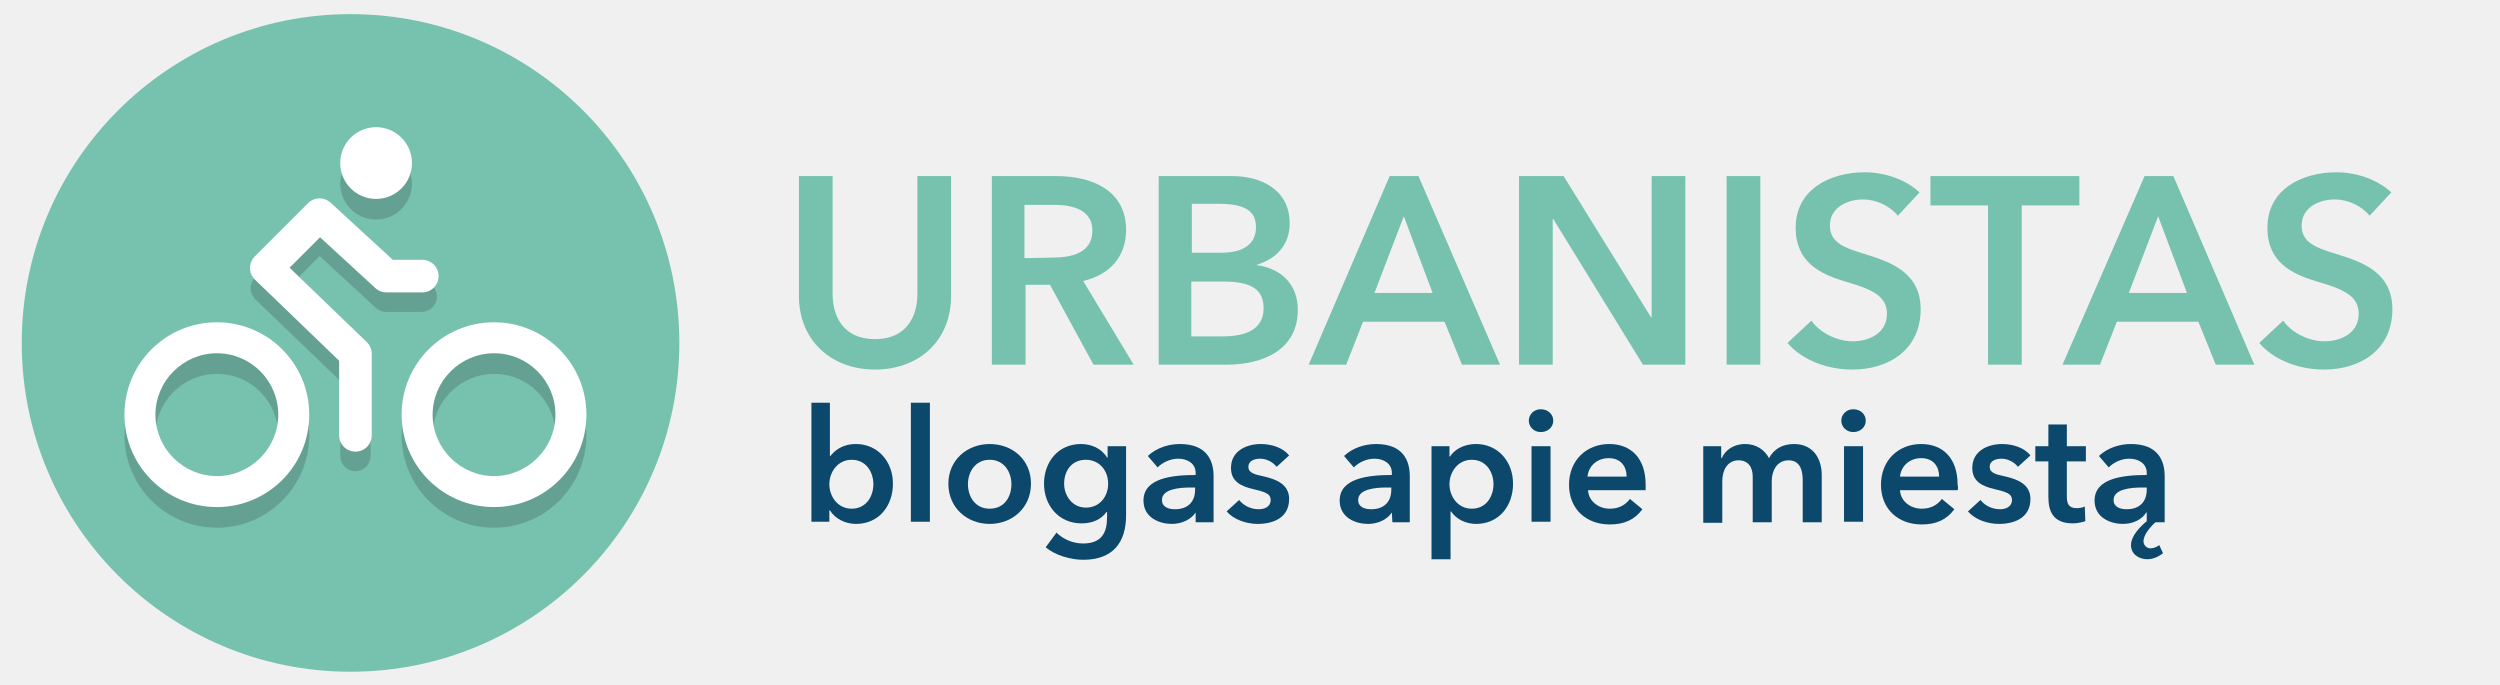
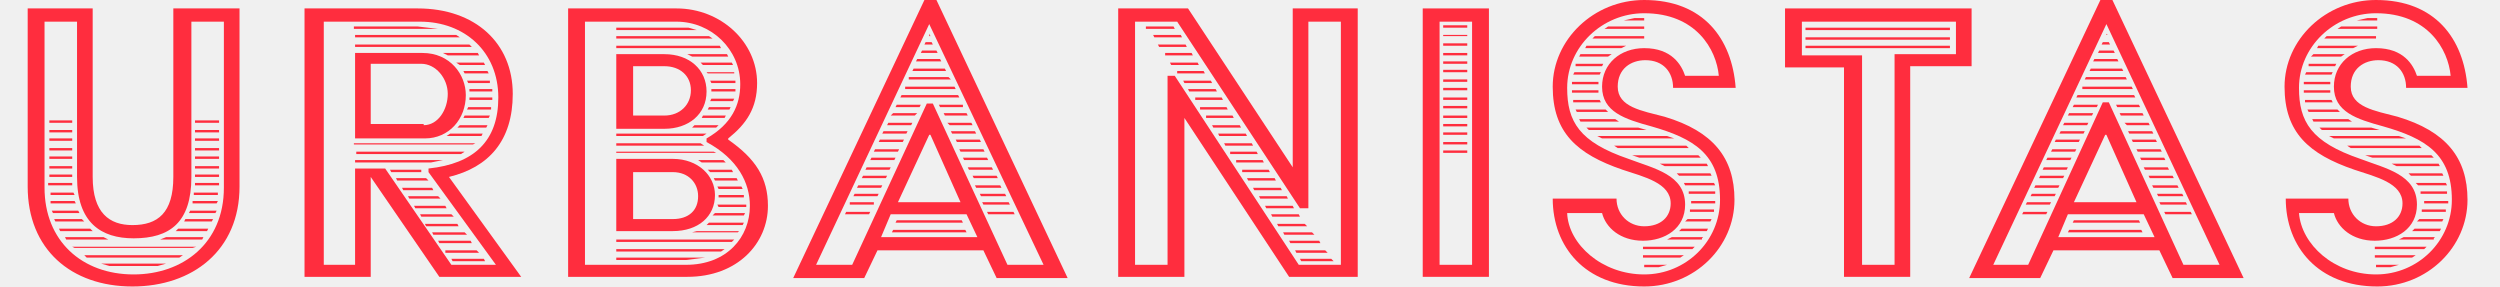
- <svg xmlns="http://www.w3.org/2000/svg" version="1.1" id="Layer_1" x="0px" y="0px" width="460px" height="126px" viewBox="0 0 460 126" style="enable-background:new 0 0 460 126;" xml:space="preserve">
+ <svg xmlns="http://www.w3.org/2000/svg" version="1.1" id="Layer_1" x="0px" y="0px" width="207.7px" height="23.8px" viewBox="0 0 207.7 23.8" style="enable-background:new 0 0 207.7 23.8;" xml:space="preserve">
  <style type="text/css">
- 	.st0{fill:#76C2AF;}
- 	.st1{opacity:0.2;}
- 	.st2{fill:#231F20;}
- 	.st3{fill:#FFFFFF;}
- 	.st4{fill:none;stroke:#FFFFFF;stroke-width:6;stroke-linecap:round;stroke-linejoin:round;stroke-miterlimit:10;}
- 	.st5{fill:#0B486B;}
+ 	.st0{display:none;}
+ 	.st1{display:inline;fill:#708090;}
+ 	.st2{display:inline;fill:#76C2AF;}
+ 	.st3{display:inline;opacity:0.2;}
+ 	.st4{display:inline;}
+ 	.st5{fill:#FFFFFF;}
+ 	.st6{display:inline;fill:none;stroke:#FFFFFF;stroke-width:2;stroke-linecap:round;stroke-linejoin:round;stroke-miterlimit:10;}
+ 	.st7{display:inline;fill:#FFFFFF;}
+ 	.st8{fill:#FF2D3E;}
</style>
-   <g>
-     <circle class="st0" cx="64.5" cy="63.1" r="60.5" />
-     <g class="st1">
-       <path class="st2" d="M39.9,68.8c6.3,0,11.3,5.1,11.3,11.3s-5.1,11.3-11.3,11.3s-11.3-5.1-11.3-11.3S33.7,68.8,39.9,68.8     M39.9,63.1c-9.4,0-17,7.6-17,17s7.6,17,17,17s17-7.6,17-17S49.3,63.1,39.9,63.1L39.9,63.1z" />
+   <g class="st0">
+     <path class="st1" d="M152.7,61.5v9.8h0.1c0.7-0.9,2.1-2.2,4.7-2.2c4,0,6.8,3.2,6.8,7.3c0,4.1-2.6,7.4-6.8,7.4   c-1.9,0-3.8-0.9-4.8-2.5h-0.1v2.1h-3.3V61.5H152.7z M156.7,72c-2.6,0-4.1,2.3-4.1,4.5s1.5,4.5,4.1,4.5c2.7,0,4-2.3,4-4.5   S159.4,72,156.7,72z" />
+     <path class="st1" d="M167.6,61.5h3.5v21.9h-3.5V61.5z" />
+     <path class="st1" d="M182.1,69.1c4.2,0,7.6,2.9,7.6,7.3s-3.4,7.4-7.6,7.4s-7.6-3-7.6-7.4C174.5,72.1,177.9,69.1,182.1,69.1z    M182.1,81c2.8,0,4-2.3,4-4.5s-1.3-4.5-4-4.5s-4,2.3-4,4.5C178.1,78.6,179.3,81,182.1,81z" />
+     <path class="st1" d="M207.2,69.5v12.7c0,5-2.4,8.2-7.9,8.2c-2.3,0-5.1-0.8-6.9-2.3l2-2.7c1.3,1.3,3.1,2,4.9,2c3.4,0,4.4-2,4.4-4.8   v-1h-0.1c-1,1.4-2.6,2.1-4.6,2.1c-4.2,0-6.9-3.3-6.9-7.3s2.6-7.3,6.8-7.3c1.9,0,3.8,0.8,4.8,2.5h0.1v-2.1L207.2,69.5L207.2,69.5z    M195.8,76.4c0,2.2,1.5,4.4,4,4.4c2.6,0,4.1-2.1,4.1-4.4c0-2.4-1.6-4.4-4.1-4.4C197.2,72,195.8,74,195.8,76.4z" />
+     <path class="st1" d="M220,81.7L220,81.7c-0.8,1.2-2.4,2.1-4.4,2.1c-2.2,0-5.2-1.1-5.2-4.3c0-4.1,5.2-4.7,9.6-4.7v-0.4   c0-1.7-1.5-2.6-3.2-2.6c-1.5,0-2.9,0.7-3.8,1.6l-1.8-2.1c1.6-1.5,3.8-2.2,5.9-2.2c5,0,6.2,3.1,6.2,5.9v8.5H220V81.7z M219.9,77.1   h-0.8c-2.2,0-5.3,0.3-5.3,2.3c0,1.3,1.2,1.7,2.4,1.7c2.4,0,3.7-1.4,3.7-3.6L219.9,77.1L219.9,77.1z" />
+     <path class="st1" d="M234.9,73.3c-0.6-0.8-1.8-1.5-3-1.5c-1.1,0-2.2,0.4-2.2,1.5s1.1,1.4,3,1.8c2.1,0.5,4.5,1.4,4.5,4.1   c0,3.4-2.8,4.6-5.8,4.6c-2.1,0-4.4-0.8-5.7-2.3l2.3-2.1c0.8,1,2.1,1.7,3.6,1.7c1,0,2.2-0.4,2.2-1.7c0-1.2-1.1-1.5-3.2-2   c-2.1-0.5-4.1-1.3-4.1-3.9c0-3.1,2.8-4.4,5.5-4.4c2,0,4.1,0.7,5.2,2.1L234.9,73.3z" />
+     <path class="st1" d="M256.1,81.7L256.1,81.7c-0.8,1.2-2.4,2.1-4.4,2.1c-2.2,0-5.2-1.1-5.2-4.3c0-4.1,5.2-4.7,9.6-4.7v-0.4   c0-1.7-1.5-2.6-3.2-2.6c-1.5,0-2.9,0.7-3.8,1.6l-1.8-2.1c1.6-1.5,3.8-2.2,5.9-2.2c5,0,6.2,3.1,6.2,5.9v8.5h-3.2L256.1,81.7   L256.1,81.7z M256,77.1h-0.8c-2.2,0-5.3,0.3-5.3,2.3c0,1.3,1.2,1.7,2.4,1.7c2.4,0,3.7-1.4,3.7-3.6L256,77.1L256,77.1z" />
+     <path class="st1" d="M266.7,69.5v1.9h0.1c0.7-1.1,2.3-2.3,4.8-2.3c4,0,6.8,3.2,6.8,7.3c0,4.1-2.6,7.4-6.8,7.4   c-1.9,0-3.7-0.9-4.6-2.3h-0.1v8.8h-3.5V69.5H266.7z M270.8,72c-2.6,0-4.1,2.3-4.1,4.5s1.5,4.5,4.1,4.5c2.7,0,4-2.3,4-4.5   S273.5,72,270.8,72z" />
+     <path class="st1" d="M283.5,62.7c1.3,0,2.3,0.9,2.3,2.1s-1,2.1-2.3,2.1s-2.2-1-2.2-2.1S282.2,62.7,283.5,62.7z M281.8,69.5h3.5   v13.9h-3.5V69.5z" />
+     <path class="st1" d="M302.8,77.6h-10.6c0.1,2,1.9,3.4,4,3.4c1.7,0,2.9-0.7,3.7-1.8l2.3,1.9c-1.4,1.9-3.3,2.8-6,2.8   c-4.3,0-7.5-2.8-7.5-7.3s3.2-7.5,7.4-7.5c3.9,0,6.7,2.5,6.7,7.5C302.8,77,302.8,77.3,302.8,77.6z M299.3,75.1c0-1.8-1-3.4-3.3-3.4   c-2.1,0-3.7,1.4-3.9,3.4H299.3z" />
+     <path class="st1" d="M335.2,74.8v8.7h-3.5v-7.7c0-1.7-0.4-3.7-2.6-3.7s-3.1,2-3.1,3.8v7.6h-3.5v-8.4c0-1.7-0.8-3-2.6-3   c-2.1,0-3,1.9-3,3.8v7.7h-3.5V69.5h3.3v2.2h0.1c0.6-1.4,2.1-2.6,4.3-2.6c2.1,0,3.6,1.1,4.4,2.6c0.9-1.7,2.5-2.6,4.6-2.6   C333.7,69.1,335.2,71.9,335.2,74.8z" />
+     <path class="st1" d="M341,62.7c1.3,0,2.3,0.9,2.3,2.1s-1,2.1-2.3,2.1s-2.2-1-2.2-2.1S339.7,62.7,341,62.7z M339.3,69.5h3.5v13.9   h-3.5V69.5z" />
+     <path class="st1" d="M360.2,77.6h-10.6c0.1,2,1.9,3.4,4,3.4c1.7,0,2.9-0.7,3.7-1.8l2.3,1.9c-1.4,1.9-3.3,2.8-6,2.8   c-4.3,0-7.5-2.8-7.5-7.3s3.2-7.5,7.4-7.5c3.9,0,6.7,2.5,6.7,7.5C360.3,77,360.3,77.3,360.2,77.6z M356.8,75.1c0-1.8-1-3.4-3.3-3.4   c-2.1,0-3.7,1.4-3.9,3.4H356.8z" />
+     <path class="st1" d="M371.3,73.3c-0.6-0.8-1.8-1.5-3-1.5c-1.1,0-2.2,0.4-2.2,1.5s1.1,1.4,3,1.8c2.1,0.5,4.5,1.4,4.5,4.1   c0,3.4-2.8,4.6-5.8,4.6c-2.1,0-4.4-0.8-5.7-2.3l2.3-2.1c0.8,1,2.1,1.7,3.6,1.7c1,0,2.2-0.4,2.2-1.7c0-1.2-1.1-1.5-3.2-2   s-4.1-1.3-4.1-3.9c0-3.1,2.8-4.4,5.5-4.4c2,0,4.1,0.7,5.2,2.1L371.3,73.3z" />
+     <path class="st1" d="M374.5,72.3v-2.8h2.4v-4h3.4v4h3.5v2.8h-3.5v6.5c0,1.2,0.3,2.1,1.8,2.1c0.5,0,1.1-0.1,1.5-0.3l0.1,2.7   c-0.6,0.2-1.5,0.4-2.3,0.4c-3.7,0-4.5-2.3-4.5-4.9v-6.5C376.9,72.3,374.5,72.3,374.5,72.3z" />
+     <path class="st1" d="M398,89.2c-0.8,0.6-1.8,1.1-2.9,1.1c-1.5,0-3-0.9-3-2.6s1.7-3.4,2.9-4.4l0,0v-1.6h-0.1   c-0.7,1.2-2.3,2.1-4.3,2.1c-2.2,0-5.2-1.1-5.2-4.3c0-4.1,5.2-4.7,9.6-4.7v-0.4c0-1.7-1.5-2.6-3.2-2.6c-1.5,0-2.9,0.7-3.8,1.6   l-1.8-2.1c1.6-1.5,3.8-2.2,5.9-2.2c5,0,6.2,3.1,6.2,5.9v8.5h-1.7c-0.9,0.8-2.2,2.3-2.2,3.5c0,0.7,0.6,1.3,1.3,1.3   c0.6,0,1.2-0.3,1.6-0.6L398,89.2z M395,77.1h-0.8c-2.2,0-5.3,0.3-5.3,2.3c0,1.3,1.2,1.7,2.4,1.7c2.4,0,3.7-1.4,3.7-3.6L395,77.1   L395,77.1z" />
+   </g>
+   <g class="st0">
+     <circle class="st2" cx="29.8" cy="12.2" r="16.4" />
+     <g class="st3">
+       <path d="M23.7,13.2c1.8,0,3.2,1.4,3.2,3.2s-1.4,3.2-3.2,3.2c-1.8,0-3.2-1.4-3.2-3.2S21.9,13.2,23.7,13.2 M23.7,11.6    c-2.7,0-4.8,2.2-4.8,4.8s2.2,4.8,4.8,4.8s4.8-2.2,4.8-4.8S26.3,11.6,23.7,11.6L23.7,11.6z" />
    </g>
-     <g class="st1">
-       <path class="st2" d="M90.9,68.8c6.3,0,11.3,5.1,11.3,11.3s-5.1,11.3-11.3,11.3s-11.3-5.1-11.3-11.3S84.7,68.8,90.9,68.8     M90.9,63.1c-9.4,0-17,7.6-17,17s7.6,17,17,17s17-7.6,17-17S100.3,63.1,90.9,63.1L90.9,63.1z" />
+     <g class="st3">
+       <path d="M38.1,13c1.8,0,3.2,1.4,3.2,3.2s-1.4,3.2-3.2,3.2s-3.2-1.4-3.2-3.2S36.4,13,38.1,13 M38.1,11.3c-2.7,0-4.8,2.2-4.8,4.8    s2.2,4.8,4.8,4.8s4.8-2.2,4.8-4.8S40.8,11.3,38.1,11.3L38.1,11.3z" />
    </g>
-     <g class="st1">
-       <path class="st2" d="M65.4,86.7c-1.6,0-2.8-1.3-2.8-2.8V70.1L47,55.1c-0.5-0.5-0.9-1.3-0.9-2s0.3-1.5,0.8-2l9.8-9.8    c1.1-1.1,2.8-1.1,3.9-0.1l11.5,10.6h5.5c1.6,0,2.8,1.3,2.8,2.8s-1.3,2.8-2.8,2.8H71c-0.7,0-1.4-0.3-1.9-0.8l-10.3-9.5L53,53    l14.3,13.8c0.6,0.5,0.9,1.3,0.9,2v15C68.2,85.4,67,86.7,65.4,86.7z" />
+     <g class="st3">
+       <path d="M30.9,18c-0.5,0-0.8-0.4-0.8-0.8v-3.9l-4.4-4.3c-0.1-0.1-0.3-0.4-0.3-0.6c0-0.2,0.1-0.4,0.2-0.6l2.8-2.8    c0.3-0.3,0.8-0.3,1.1,0l3.3,3h1.6c0.5,0,0.8,0.4,0.8,0.8c0,0.4-0.4,0.8-0.8,0.8h-1.9c-0.2,0-0.4-0.1-0.5-0.2L29,6.8l-1.6,1.7    l4.1,3.9c0.2,0.1,0.3,0.4,0.3,0.6v4.3C31.7,17.7,31.3,18,30.9,18z" />
    </g>
-     <g class="st1">
-       <circle class="st2" cx="69.2" cy="33.8" r="6.6" />
+     <g class="st3">
+       <circle cx="32" cy="3" r="1.9" />
    </g>
-     <g>
-       <path class="st3" d="M39.9,65c6.3,0,11.3,5.1,11.3,11.3s-5.1,11.3-11.3,11.3s-11.3-5.1-11.3-11.3S33.7,65,39.9,65 M39.9,59.3    c-9.4,0-17,7.6-17,17s7.6,17,17,17s17-7.6,17-17S49.3,59.3,39.9,59.3L39.9,59.3z" />
+     <g class="st4">
+       <path class="st5" d="M23.7,11.9c1.8,0,3.2,1.4,3.2,3.2c0,1.8-1.4,3.2-3.2,3.2c-1.8,0-3.2-1.4-3.2-3.2    C20.5,13.3,21.9,11.9,23.7,11.9 M23.7,10.3c-2.7,0-4.8,2.2-4.8,4.8s2.2,4.8,4.8,4.8s4.8-2.2,4.8-4.8S26.3,10.3,23.7,10.3    L23.7,10.3z" />
    </g>
-     <g>
-       <path class="st3" d="M90.9,65c6.3,0,11.3,5.1,11.3,11.3s-5.1,11.3-11.3,11.3s-11.3-5.1-11.3-11.3S84.7,65,90.9,65 M90.9,59.3    c-9.4,0-17,7.6-17,17s7.6,17,17,17s17-7.6,17-17S100.3,59.3,90.9,59.3L90.9,59.3z" />
+     <g class="st4">
+       <path class="st5" d="M38.1,11.9c1.8,0,3.2,1.4,3.2,3.2c0,1.8-1.4,3.2-3.2,3.2s-3.2-1.4-3.2-3.2C34.9,13.3,36.4,11.9,38.1,11.9     M38.1,10.3c-2.7,0-4.8,2.2-4.8,4.8s2.2,4.8,4.8,4.8s4.8-2.2,4.8-4.8S40.8,10.3,38.1,10.3L38.1,10.3z" />
    </g>
-     <polyline class="st4" points="65.4,80.1 65.4,65.1 49,49.3 58.8,39.5 71.1,50.8 77.7,50.8  " />
-     <circle class="st3" cx="69.2" cy="30" r="6.6" />
+     <polyline class="st6" points="30.9,16.2 30.9,11.9 26,7.4 28.9,4.7 32.6,7.9 34.6,7.9  " />
+     <circle class="st7" cx="32" cy="2.5" r="1.9" />
  </g>
  <g>
-     <path class="st0" d="M175,54.4c0,8.4-6,13.6-14,13.6c-7.9,0-14-5.2-14-13.6v-22h6.2v21.7c0,4,1.9,8.3,7.8,8.3   c5.9,0,7.8-4.3,7.8-8.3V32.4h6.2V54.4z" />
-     <path class="st0" d="M182.3,32.4h12.1c6.5,0,12.8,2.6,12.8,9.9c0,5-3.1,8.3-7.9,9.4l9.3,15.4h-7.4l-8-14.7h-4.5v14.7h-6.2V32.4   H182.3z M193.6,47.4c3.5,0,7.4-0.8,7.4-5c0-3.8-3.7-4.7-6.9-4.7h-5.6v9.8L193.6,47.4L193.6,47.4z" />
-     <path class="st0" d="M213.2,32.4h13.5c5.2,0,10.6,2.4,10.6,8.7c0,3.9-2.4,6.5-6,7.6v0.1c4.4,0.6,7.5,3.5,7.5,8.2   c0,7.5-6.6,10.1-13.1,10.1h-12.5V32.4z M219.3,46.5h5.5c4.1,0,6.3-1.7,6.3-4.7c0-3.1-2.2-4.3-6.9-4.3h-4.9L219.3,46.5L219.3,46.5z    M219.3,61.9h5.5c3.2,0,7.7-0.6,7.7-5.2c0-3.6-2.5-4.9-7.5-4.9h-5.8v10.1H219.3z" />
-     <path class="st0" d="M255.7,32.4h5.3l15,34.7h-7l-3.2-7.9h-15l-3.1,7.9h-6.9L255.7,32.4z M263.6,53.9l-5.3-14.1l-5.4,14.1H263.6z" />
-     <path class="st0" d="M279.5,32.4h8.2l16.1,26h0.1v-26h6.2v34.7h-7.8l-16.5-26.8h-0.1v26.8h-6.2L279.5,32.4L279.5,32.4z" />
-     <path class="st0" d="M317.7,32.4h6.2v34.7h-6.2V32.4z" />
-     <path class="st0" d="M349.2,39.7c-1.3-1.7-3.9-3-6.4-3c-2.8,0-6.1,1.4-6.1,4.8c0,3.2,2.7,4.1,6.6,5.3c4.5,1.4,10.1,3.3,10.1,10.1   c0,7.4-5.8,11.1-12.6,11.1c-4.5,0-9.2-1.7-11.9-4.9l4.4-4.1c1.7,2.4,4.9,3.8,7.6,3.8c2.9,0,6.3-1.4,6.3-5.1c0-3.6-3.6-4.7-8-6   c-4.2-1.3-8.8-3.4-8.8-9.8c0-7.1,6.4-10.2,12.7-10.2c3.5,0,7.4,1.2,10.1,3.7L349.2,39.7z" />
-     <path class="st0" d="M365.8,37.8h-10.6v-5.4h27.4v5.4H372v29.3h-6.2V37.8z" />
-     <path class="st0" d="M394.6,32.4h5.3l14.9,34.7h-7.1l-3.2-7.9h-15l-3.1,7.9h-6.9L394.6,32.4z M402.4,53.9l-5.3-14.1l-5.4,14.1   H402.4z" />
-     <path class="st0" d="M436,39.7c-1.3-1.7-3.9-3-6.4-3c-2.8,0-6.1,1.4-6.1,4.8c0,3.2,2.7,4.1,6.6,5.3c4.5,1.4,10.1,3.3,10.1,10.1   c0,7.4-5.8,11.1-12.6,11.1c-4.5,0-9.2-1.7-11.9-4.9l4.4-4.1c1.7,2.4,4.9,3.8,7.6,3.8c2.9,0,6.3-1.4,6.3-5.1c0-3.6-3.6-4.7-8-6   c-4.2-1.3-8.8-3.4-8.8-9.8c0-7.1,6.4-10.2,12.7-10.2c3.5,0,7.4,1.2,10.1,3.7L436,39.7z" />
-   </g>
-   <g>
-     <path class="st5" d="M152.7,74.1v9.8h0.1c0.7-0.9,2.1-2.2,4.7-2.2c4,0,6.8,3.2,6.8,7.3c0,4.1-2.6,7.4-6.8,7.4   c-1.9,0-3.8-0.9-4.8-2.5h-0.1V96h-3.3V74.1H152.7z M156.7,84.6c-2.6,0-4.1,2.3-4.1,4.5s1.5,4.5,4.1,4.5c2.7,0,4-2.3,4-4.5   S159.4,84.6,156.7,84.6z" />
-     <path class="st5" d="M167.6,74.1h3.5V96h-3.5V74.1z" />
-     <path class="st5" d="M182.1,81.7c4.2,0,7.6,2.9,7.6,7.3s-3.4,7.4-7.6,7.4s-7.6-3-7.6-7.4C174.5,84.7,177.9,81.7,182.1,81.7z    M182.1,93.6c2.8,0,4-2.3,4-4.5s-1.3-4.5-4-4.5s-4,2.3-4,4.5C178.1,91.2,179.3,93.6,182.1,93.6z" />
-     <path class="st5" d="M207.2,82.1v12.7c0,5-2.4,8.2-7.9,8.2c-2.3,0-5.1-0.8-6.9-2.3l2-2.7c1.3,1.3,3.1,2,4.9,2c3.4,0,4.4-2,4.4-4.8   v-1h-0.1c-1,1.4-2.6,2.1-4.6,2.1c-4.2,0-6.9-3.3-6.9-7.3s2.6-7.3,6.8-7.3c1.9,0,3.8,0.8,4.8,2.5h0.1v-2.1L207.2,82.1L207.2,82.1z    M195.8,89c0,2.2,1.5,4.4,4,4.4c2.6,0,4.1-2.1,4.1-4.4c0-2.4-1.6-4.4-4.1-4.4C197.2,84.6,195.8,86.6,195.8,89z" />
-     <path class="st5" d="M220,94.3L220,94.3c-0.8,1.2-2.4,2.1-4.4,2.1c-2.2,0-5.2-1.1-5.2-4.3c0-4.1,5.2-4.7,9.6-4.7V87   c0-1.7-1.5-2.6-3.2-2.6c-1.5,0-2.9,0.7-3.8,1.6l-1.8-2.1c1.6-1.5,3.8-2.2,5.9-2.2c5,0,6.2,3.1,6.2,5.9v8.5H220V94.3z M219.9,89.7   h-0.8c-2.2,0-5.3,0.3-5.3,2.3c0,1.3,1.2,1.7,2.4,1.7c2.4,0,3.7-1.4,3.7-3.6L219.9,89.7L219.9,89.7z" />
-     <path class="st5" d="M234.9,85.9c-0.6-0.8-1.8-1.5-3-1.5c-1.1,0-2.2,0.4-2.2,1.5s1.1,1.4,3,1.8c2.1,0.5,4.5,1.4,4.5,4.1   c0,3.4-2.8,4.6-5.8,4.6c-2.1,0-4.4-0.8-5.7-2.3L228,92c0.8,1,2.1,1.7,3.6,1.7c1,0,2.2-0.4,2.2-1.7c0-1.2-1.1-1.5-3.2-2   c-2.1-0.5-4.1-1.3-4.1-3.9c0-3.1,2.8-4.4,5.5-4.4c2,0,4.1,0.7,5.2,2.1L234.9,85.9z" />
-     <path class="st5" d="M256.1,94.3L256.1,94.3c-0.8,1.2-2.4,2.1-4.4,2.1c-2.2,0-5.2-1.1-5.2-4.3c0-4.1,5.2-4.7,9.6-4.7V87   c0-1.7-1.5-2.6-3.2-2.6c-1.5,0-2.9,0.7-3.8,1.6l-1.8-2.1c1.6-1.5,3.8-2.2,5.9-2.2c5,0,6.2,3.1,6.2,5.9v8.5h-3.2L256.1,94.3   L256.1,94.3z M256,89.7h-0.8c-2.2,0-5.3,0.3-5.3,2.3c0,1.3,1.2,1.7,2.4,1.7c2.4,0,3.7-1.4,3.7-3.6L256,89.7L256,89.7z" />
-     <path class="st5" d="M266.7,82.1V84h0.1c0.7-1.1,2.3-2.3,4.8-2.3c4,0,6.8,3.2,6.8,7.3c0,4.1-2.6,7.4-6.8,7.4   c-1.9,0-3.7-0.9-4.6-2.3h-0.1v8.8h-3.5V82.1H266.7z M270.8,84.6c-2.6,0-4.1,2.3-4.1,4.5s1.5,4.5,4.1,4.5c2.7,0,4-2.3,4-4.5   S273.5,84.6,270.8,84.6z" />
-     <path class="st5" d="M283.5,75.3c1.3,0,2.3,0.9,2.3,2.1s-1,2.1-2.3,2.1s-2.2-1-2.2-2.1S282.2,75.3,283.5,75.3z M281.8,82.1h3.5V96   h-3.5V82.1z" />
-     <path class="st5" d="M302.8,90.2h-10.6c0.1,2,1.9,3.4,4,3.4c1.7,0,2.9-0.7,3.7-1.8l2.3,1.9c-1.4,1.9-3.3,2.8-6,2.8   c-4.3,0-7.5-2.8-7.5-7.3s3.2-7.5,7.4-7.5c3.9,0,6.7,2.5,6.7,7.5C302.8,89.6,302.8,89.9,302.8,90.2z M299.3,87.7   c0-1.8-1-3.4-3.3-3.4c-2.1,0-3.7,1.4-3.9,3.4H299.3z" />
-     <path class="st5" d="M335.2,87.4v8.7h-3.5v-7.7c0-1.7-0.4-3.7-2.6-3.7s-3.1,2-3.1,3.8v7.6h-3.5v-8.4c0-1.7-0.8-3-2.6-3   c-2.1,0-3,1.9-3,3.8v7.7h-3.5V82.1h3.3v2.2h0.1c0.6-1.4,2.1-2.6,4.3-2.6c2.1,0,3.6,1.1,4.4,2.6c0.9-1.7,2.5-2.6,4.6-2.6   C333.7,81.7,335.2,84.5,335.2,87.4z" />
-     <path class="st5" d="M341,75.3c1.3,0,2.3,0.9,2.3,2.1s-1,2.1-2.3,2.1s-2.2-1-2.2-2.1S339.7,75.3,341,75.3z M339.3,82.1h3.5V96h-3.5   V82.1z" />
-     <path class="st5" d="M360.2,90.2h-10.6c0.1,2,1.9,3.4,4,3.4c1.7,0,2.9-0.7,3.7-1.8l2.3,1.9c-1.4,1.9-3.3,2.8-6,2.8   c-4.3,0-7.5-2.8-7.5-7.3s3.2-7.5,7.4-7.5c3.9,0,6.7,2.5,6.7,7.5C360.3,89.6,360.3,89.9,360.2,90.2z M356.8,87.7   c0-1.8-1-3.4-3.3-3.4c-2.1,0-3.7,1.4-3.9,3.4H356.8z" />
-     <path class="st5" d="M371.3,85.9c-0.6-0.8-1.8-1.5-3-1.5c-1.1,0-2.2,0.4-2.2,1.5s1.1,1.4,3,1.8c2.1,0.5,4.5,1.4,4.5,4.1   c0,3.4-2.8,4.6-5.8,4.6c-2.1,0-4.4-0.8-5.7-2.3l2.3-2.1c0.8,1,2.1,1.7,3.6,1.7c1,0,2.2-0.4,2.2-1.7c0-1.2-1.1-1.5-3.2-2   s-4.1-1.3-4.1-3.9c0-3.1,2.8-4.4,5.5-4.4c2,0,4.1,0.7,5.2,2.1L371.3,85.9z" />
-     <path class="st5" d="M374.5,84.9v-2.8h2.4v-4h3.4v4h3.5v2.8h-3.5v6.5c0,1.2,0.3,2.1,1.8,2.1c0.5,0,1.1-0.1,1.5-0.3l0.1,2.7   c-0.6,0.2-1.5,0.4-2.3,0.4c-3.7,0-4.5-2.3-4.5-4.9v-6.5C376.9,84.9,374.5,84.9,374.5,84.9z" />
-     <path class="st5" d="M398,101.8c-0.8,0.6-1.8,1.1-2.9,1.1c-1.5,0-3-0.9-3-2.6s1.7-3.4,2.9-4.4l0,0v-1.6h-0.1   c-0.7,1.2-2.3,2.1-4.3,2.1c-2.2,0-5.2-1.1-5.2-4.3c0-4.1,5.2-4.7,9.6-4.7V87c0-1.7-1.5-2.6-3.2-2.6c-1.5,0-2.9,0.7-3.8,1.6   l-1.8-2.1c1.6-1.5,3.8-2.2,5.9-2.2c5,0,6.2,3.1,6.2,5.9v8.5h-1.7c-0.9,0.8-2.2,2.3-2.2,3.5c0,0.7,0.6,1.3,1.3,1.3   c0.6,0,1.2-0.3,1.6-0.6L398,101.8z M395,89.7h-0.8c-2.2,0-5.3,0.3-5.3,2.3c0,1.3,1.2,1.7,2.4,1.7c2.4,0,3.7-1.4,3.7-3.6L395,89.7   L395,89.7z" />
+     <path class="st8" d="M2.3,0.7h5.4v14c0,3,1.4,4,3.3,4c2.1,0,3.4-1,3.4-4v-14h5.5v14.8c0,5.3-3.9,8.3-8.9,8.3   c-5.1,0-8.7-3.1-8.7-8.3V0.7z M11.1,22.8c4.1,0,7.5-2.6,7.5-7.2V1.8h-2.7v12.9c0,3.8-1.8,5.1-4.8,5.1c-2.7,0-4.7-1.3-4.7-5.1V1.8   H3.7v13.8C3.7,20,6.8,22.8,11.1,22.8z M4.1,10H6v0.2H4.1V10z M4.1,10.8H6V11H4.1V10.8z M4.1,11.5H6v0.2H4.1V11.5z M4.1,12.3H6v0.2   H4.1V12.3z M4.1,13H6v0.2H4.1V13z M4.1,13.8H6v0.2H4.1V13.8z M4.1,14.5H6v0.2H4.1V14.5z M4.1,15.2H6l0,0.2h-2V15.2z M4.1,16h2   l0.1,0.2h-2V16z M4.2,16.7h2l0.1,0.2H4.2L4.2,16.7z M4.3,17.5h2.2l0.1,0.2H4.4L4.3,17.5z M4.5,18.2h2.3L7,18.4H4.6L4.5,18.2z    M4.9,19h2.6l0.2,0.2H5L4.9,19z M8.6,19.7L9,19.9H5.5l-0.1-0.2H8.6z M16.3,20.5L16,20.6H6.2L6,20.5H16.3z M15.2,21.2l-0.3,0.2H7.2   L7,21.2H15.2z M13.8,21.9l-0.7,0.2h-4l-0.7-0.2H13.8z M13.8,19.7h3.1l-0.1,0.2h-3.5L13.8,19.7z M14.8,19h2.5l-0.1,0.2h-2.6L14.8,19   z M15.4,18.2h2.3l-0.1,0.2h-2.3L15.4,18.2z M15.8,17.5H18l-0.1,0.2h-2.2L15.8,17.5z M16,16.7h2.1L18,16.9H16L16,16.7z M16.1,16h2   l0,0.2h-2L16.1,16z M16.2,15.2h2v0.2h-2V15.2z M16.2,10h2v0.2h-2V10z M16.2,10.8h2V11h-2V10.8z M16.2,11.5h2v0.2h-2V11.5z    M16.2,12.3h2v0.2h-2V12.3z M16.2,13h2v0.2h-2V13z M16.2,13.8h2v0.2h-2V13.8z M16.2,14.5h2v0.2h-2V14.5z" />
+     <path class="st8" d="M25.4,0.7h9.3c4.8,0,7.9,2.9,7.9,7.1c0,3.9-2,6.1-5.3,6.9l6,8.3h-6.8l-5.7-8.3v8.3h-5.5V0.7z M29.5,22v-8h2.5   l5.5,8h3.7l-5.6-7.7V14c3.8-0.4,5.8-2.3,5.8-5.9c0-3.8-2.8-6.3-6.5-6.3h-8V22H29.5z M29.5,4.4h5.6c2.3,0,3.6,1.8,3.6,3.5   c0,2-1.4,3.6-3.4,3.6h-5.8V4.4z M29.5,2.2h5.2l1.7,0.2h-7V2.2z M29.5,2.9h8.4l0.3,0.2h-8.7V2.9z M29.5,3.7H39l0.2,0.2h-9.7V3.7z    M29.5,11.9h10L39.3,12h-9.9V11.9z M29.5,12.6h9.1l-0.3,0.2h-8.7V12.6z M29.5,13.3h7.3l-1,0.2h-6.3V13.3z M35.2,10.4   c1.2,0,2-1.3,2-2.6c0-1.3-1-2.5-2.2-2.5h-4.2v5H35.2z M32.4,14.1H35v0.2h-2.5L32.4,14.1z M32.9,14.8h2.5l0.2,0.2H33L32.9,14.8z    M33.4,15.6h2.5l0.1,0.2h-2.5L33.4,15.6z M33.9,16.3h2.5l0.2,0.2H34L33.9,16.3z M37,17.1l0.1,0.2h-2.6l-0.1-0.2H37z M37.5,17.8   l0.2,0.2H35l-0.1-0.2H37.5z M38,18.6l0.1,0.2h-2.7l-0.1-0.2H38z M38.6,19.3l0.2,0.2H36l-0.1-0.2H38.6z M39.1,20l0.1,0.2h-2.7   L36.4,20H39.1z M39.7,4.4l0.1,0.2h-2.6l-0.4-0.2H39.7z M39.6,20.8l0.2,0.2h-2.8L37,20.8H39.6z M37.4,11.1h2.7L40,11.3h-2.9   L37.4,11.1z M40.2,21.5l0.1,0.2h-2.7l-0.1-0.2H40.2z M40.2,5.2l0.1,0.2h-2.1l-0.3-0.2H40.2z M38.2,10.4h2.3l-0.1,0.2H38L38.2,10.4z    M38.5,5.9h2l0.1,0.2h-2L38.5,5.9z M38.6,9.6h2.1l-0.1,0.2h-2.1L38.6,9.6z M38.8,6.7h1.9v0.2h-1.8L38.8,6.7z M38.9,8.9h1.9v0.2h-2   L38.9,8.9z M39,7.4h1.9v0.2H39V7.4z M39,8.1h1.9v0.2H39V8.1z" />
+     <path class="st8" d="M47.2,0.7h9c3.7,0,6.7,2.8,6.7,6.2c0,2.1-0.9,3.4-2.4,4.6v0.1c2.3,1.6,3.3,3.2,3.3,5.5c0,3.1-2.5,5.9-6.7,5.9   h-9.9V0.7z M57,22c3.4,0,5.3-2.3,5.3-4.9c0-1.9-1-3.9-3.6-5.3v-0.3c2.1-1.2,2.8-2.8,2.8-4.5c0-2.9-2.4-5.2-5.3-5.2h-7.6V22H57z    M51.2,2.3h6l0.7,0.2h-6.7V2.3z M51.2,3h7.7l0,0l0.3,0.2h-8V3z M51.2,3.8h8.6l0.1,0.2h-8.7V3.8z M51.2,4.5h4c2.1,0,3.5,1.3,3.5,3.1   c0,1.9-1.5,3.1-3.5,3.1h-4V4.5z M51.2,11.1h7.5l-0.3,0.2h-7.2V11.1z M51.2,11.9h7l0.3,0.2h-7.3V11.9z M51.2,12.6h8.1l0.2,0.1h-8.3   V12.6z M51.2,13.2h4.7c2.1,0,3.5,1.4,3.5,3c0,1.8-1.4,3-3.5,3h-4.7V13.2z M51.2,19.9H61l-0.2,0.2h-9.6V19.9z M51.2,20.7h9l-0.3,0.2   h-8.7V20.7z M51.2,21.4h7.4L57,21.6h-5.8V21.4z M55.2,9.6c1.3,0,2.2-0.9,2.2-2.1c0-1.2-0.9-2-2.2-2h-2.6v4.1H55.2z M55.9,18.2   c1.3,0,2.1-0.7,2.1-1.9c0-1.1-0.8-2-2.1-2h-3.3v3.9H55.9z M60.4,4.5l0.1,0.2h-3l-0.4-0.2H60.4z M57.7,10.4h2l-0.2,0.2h-2L57.7,10.4   z M57.9,19.2h3.5l-0.1,0.1h-3.8L57.9,19.2z M60.1,13.3l0.2,0.2h-2L58,13.3H60.1z M58.2,5.2h2.6l0.1,0.2h-2.5L58.2,5.2z M58.4,9.6   h1.9l-0.1,0.2h-1.9L58.4,9.6z M58.7,6H61v0.1h-2.2L58.7,6z M58.9,18.5h2.9l-0.1,0.2h-3L58.9,18.5z M58.9,8.9h1.8l-0.1,0.2h-1.8   L58.9,8.9z M60.8,14.1l0.1,0.2H59l-0.2-0.2H60.8z M59,6.7h2.1v0.2h-2L59,6.7z M59.1,8.2H61l-0.1,0.2H59L59.1,8.2z M59.1,7.4h2v0.2   h-2V7.4z M59.4,17.7h2.5l-0.1,0.2h-2.6L59.4,17.7z M61.2,14.8l0.1,0.2h-1.9l-0.1-0.2H61.2z M59.6,17H62v0.2h-2.3L59.6,17z    M59.6,15.5h2l0.1,0.2h-2L59.6,15.5z M59.7,16.2h2.1v0.2h-2.1V16.2z" />
+     <path class="st8" d="M76.8,0h1l10.9,23.1h-5.9l-1.1-2.3h-8.8l-1.1,2.3h-5.9L76.8,0z M70.8,22L77,8.6h0.5L83.7,22h3L77.2,2l-9.4,20   H70.8z M70.3,17.6h2l-0.1,0.2h-2L70.3,17.6z M70.6,16.8h2L72.6,17h-2L70.6,16.8z M71,16.1h2l-0.1,0.2h-2L71,16.1z M71.3,15.4h2   l-0.1,0.2h-2L71.3,15.4z M71.7,14.6h2l-0.1,0.2h-2L71.7,14.6z M72,13.9h2l-0.1,0.2h-2L72,13.9z M72.4,13.1h2l-0.1,0.2h-2L72.4,13.1   z M72.7,12.4h2l-0.1,0.2h-2L72.7,12.4z M73.1,11.6h2L75,11.8h-2L73.1,11.6z M81.2,19.7l-0.9-1.9h-6.3l-0.8,1.9H81.2z M73.4,10.9h2   l-0.1,0.2h-2L73.4,10.9z M73.8,10.2h2l-0.1,0.2h-2L73.8,10.2z M74.2,9.4h2L76,9.6h-2L74.2,9.4z M74.2,19.1h6l0.1,0.2h-6.2   L74.2,19.1z M74.5,8.7h2l-0.1,0.2h-2L74.5,8.7z M74.5,18.3h5.4l0.1,0.2h-5.6L74.5,18.3z M79.8,16.8l-2.5-5.6h-0.1l-2.6,5.6H79.8z    M74.9,7.9h4.7l0.1,0.2h-4.9L74.9,7.9z M75.2,7.2h4.1l0.1,0.2h-4.2L75.2,7.2z M75.5,6.4h3.3L79,6.6h-3.5L75.5,6.4z M75.9,5.7h2.6   l0.1,0.2h-2.8L75.9,5.7z M76.2,4.9h1.9l0.1,0.2h-2.1L76.2,4.9z M76.6,4.2h1.2l0.1,0.2h-1.4L76.6,4.2z M76.9,3.5h0.5l0.1,0.2h-0.7   L76.9,3.5z M77.2,2.8L77.3,3h-0.1L77.2,2.8z M78,8.7H80L80,8.9h-1.9L78,8.7z M78.4,9.4h1.9l0.1,0.2h-1.9L78.4,9.4z M78.7,10.2h2   l0.1,0.2h-1.9L78.7,10.2z M79,10.9h2l0.1,0.2h-2L79,10.9z M79.4,11.6h2l0.1,0.2h-2L79.4,11.6z M79.7,12.4h2l0.1,0.2h-2L79.7,12.4z    M80,13.1h2l0.1,0.2h-2L80,13.1z M80.4,13.9h2l0.1,0.2h-2L80.4,13.9z M82.8,14.6l0.1,0.2h-2l-0.1-0.2H82.8z M83.1,15.4l0.1,0.2   h-2.1L81,15.4H83.1z M83.5,16.1l0.1,0.2h-2.1l-0.1-0.2H83.5z M83.8,16.8l0.1,0.2h-2.2l-0.1-0.2H83.8z M84.2,17.6l0.1,0.2h-2.2   L82,17.6H84.2z" />
+     <path class="st8" d="M92.9,0.7h5.8l8.7,13.2V0.7h5.4v22.3h-5.7L98.4,9.8v13.2h-5.5V0.7z M97,22V6.3h0.6L107.9,22h3.5V1.8h-2.7v15.5   H108L97.8,1.8h-3.5V22H97z M95.2,2.2h2.3l0.1,0.2h-2.4L95.2,2.2z M95.8,2.9h2.3l0.1,0.2h-2.3L95.8,2.9z M96.2,3.7h2.3l0.1,0.2h-2.3   L96.2,3.7z M96.8,4.4H99l0.1,0.2h-2.3L96.8,4.4z M97.2,5.2h2.3l0.1,0.2h-2.3L97.2,5.2z M97.8,5.9h2.2l0.1,0.2h-2.3L97.8,5.9z    M98.3,6.7h2.3l0.1,0.2h-2.3L98.3,6.7z M98.7,7.4h2.3l0.1,0.2h-2.3L98.7,7.4z M99.3,8.1h2.2l0.1,0.2h-2.3L99.3,8.1z M99.7,8.9h2.2   l0.1,0.2h-2.3L99.7,8.9z M100.2,9.6h2.2l0.1,0.2h-2.3L100.2,9.6z M100.7,10.4h2.3l0.1,0.2h-2.3L100.7,10.4z M101.2,11.1h2.3   l0.1,0.2h-2.3L101.2,11.1z M101.7,11.9h2.3l0.1,0.2h-2.3L101.7,11.9z M102.2,12.6h2.2l0.1,0.2h-2.3L102.2,12.6z M102.7,13.3h2.2   l0.1,0.2h-2.3L102.7,13.3z M103.2,14.1h2.2l0.1,0.2h-2.3L103.2,14.1z M103.6,14.8h2.3l0.1,0.2h-2.3L103.6,14.8z M106.4,15.6   l0.1,0.2h-2.3l-0.1-0.2H106.4z M106.9,16.3l0.1,0.2h-2.3l-0.1-0.2H106.9z M107.4,17.1l0.1,0.2h-2.3l-0.1-0.2H107.4z M107.9,17.8   l0.1,0.2h-2.3l-0.1-0.2H107.9z M108.4,18.6l0.2,0.2h-2.4l-0.1-0.2H108.4z M109,19.3l0.2,0.2h-2.5l-0.1-0.2H109z M109.6,20l0.1,0.2   h-2.5l-0.1-0.2H109.6z M110.1,20.8l0.2,0.2h-2.6l-0.1-0.2H110.1z M110.6,21.5l0.2,0.2h-2.7l-0.1-0.2H110.6z" />
+     <path class="st8" d="M118.2,0.7h5.5v22.3h-5.5V0.7z M122.3,22V1.8h-2.7V22H122.3z M119.9,2.1h2v0.2h-2V2.1z M119.9,2.9h2V3h-2V2.9z    M119.9,3.6h2v0.2h-2V3.6z M119.9,4.4h2v0.2h-2V4.4z M119.9,5.1h2v0.2h-2V5.1z M119.9,5.8h2V6h-2V5.8z M119.9,6.6h2v0.2h-2V6.6z    M119.9,7.3h2v0.2h-2V7.3z M119.9,8.1h2v0.2h-2V8.1z M119.9,8.8h2V9h-2V8.8z M119.9,9.6h2v0.2h-2V9.6z M119.9,10.3h2v0.2h-2V10.3z    M119.9,11h2v0.2h-2V11z M119.9,11.8h2V12h-2V11.8z M119.9,12.5h2v0.2h-2V12.5z" />
+     <path class="st8" d="M134.3,16.5c0,1.3,1,2.3,2.3,2.3c1.4,0,2.2-0.8,2.2-1.9c0-1.7-2.2-2.2-4-2.8c-3.8-1.3-5.8-3.1-5.8-6.9   c0-3.9,3.4-7.2,7.6-7.2c4.9,0,7.3,3.2,7.6,7.3H139c0-1.3-0.8-2.3-2.3-2.3c-1.2,0-2.3,0.7-2.3,2.2c0,1.7,2,2,3.9,2.5   c4,1.2,5.8,3.4,5.8,6.9c0,3.9-3.3,7.2-7.5,7.2c-4.9,0-7.6-3.3-7.6-7.3H134.3z M136.6,22.8c3.5,0,6.3-2.8,6.3-6.2   c0-3.8-2.2-5.1-5.7-6.1c-2.2-0.6-4.1-1.2-4.1-3.3c0-1.9,1.5-3.2,3.5-3.2c2.3,0,3.1,1.4,3.4,2.3h2.8c-0.2-2.2-1.9-5.2-6.2-5.2   c-3.5,0-6.4,2.8-6.4,6.2c0,2.8,1,4.5,5.1,5.9c2.1,0.8,4.7,1.3,4.7,3.8c0,2-1.7,3-3.5,3c-1.9,0-3.1-1.1-3.4-2.3h-2.9   C130.3,20.3,133.1,22.8,136.6,22.8z M130.6,6.8h2.2V7h-2.2V6.8z M130.6,7.5h2.2l0,0.2h-2.2V7.5z M130.8,6h2.2l-0.1,0.2h-2.2   L130.8,6z M130.7,8.3h2.2l0.1,0.2h-2.3L130.7,8.3z M130.9,9.1h2.5l0,0l0.2,0.2h-2.6L130.9,9.1z M130.9,5.3h2.3l-0.1,0.2h-2.2   L130.9,5.3z M131.3,4.5h2.6l-0.3,0.2h-2.4L131.3,4.5z M131.2,9.9h3l0.3,0.2h-3.2L131.2,9.9z M131.8,3.8h3.3l-0.4,0.2h-3L131.8,3.8z    M131.8,10.6h4.3l0.7,0.2H132L131.8,10.6z M132.5,3h4.1v0.2h-4.3L132.5,3z M132.7,11.3h5.8l0.6,0.2h-6L132.7,11.3z M133.6,2.2h3   v0.2h-3.3L133.6,2.2z M140.1,12.1l0.2,0.2h-5.9l-0.3-0.2H140.1z M135.8,1.5h0.8v0.2h-1.7L135.8,1.5z M141.1,12.9l0.2,0.2h-5.1   l-0.6-0.2H141.1z M136.6,20.5h4.2l-0.2,0.2h-4.1V20.5z M136.6,21.2h3.3l-0.3,0.2h-3.1V21.2z M136.6,22h1.9l-0.7,0.2h-1.2V22z    M141.8,13.6l0.1,0.2h-3.6l-0.4-0.2H141.8z M138.9,19.7h2.6l-0.1,0.1l0,0.1h-2.9L138.9,19.7z M142.1,14.4l0.1,0.2h-2.7l-0.2-0.2   H142.1z M139.7,19h2.2l-0.1,0.2h-2.3L139.7,19z M139.9,15.2h2.5l0.1,0.2H140L139.9,15.2z M140.2,18.2h2l-0.1,0.2h-2.1L140.2,18.2z    M140.3,15.9h2.2v0.2h-2.2L140.3,15.9z M140.4,17.4h2l0,0.2h-2L140.4,17.4z M140.4,16.7h2.1l0,0.2h-2V16.7z" />
+     <path class="st8" d="M153.3,5.6h-5V0.7h15.5v4.8h-5.1v17.5h-5.5V5.6z M157.4,22V4.5h5.1V1.8h-12.8v2.8h5V22H157.4z M150,2.3h12v0.2   h-12V2.3z M150,3.1h12v0.2h-12V3.1z M150,3.8h12V4h-12V3.8z" />
+     <path class="st8" d="M174.5,0h1l10.9,23.1h-5.9l-1.1-2.3h-8.8l-1.1,2.3h-5.9L174.5,0z M168.5,22l6.2-13.5h0.5l6.2,13.5h3L175,2   l-9.4,20H168.5z M168.1,17.6h2l-0.1,0.2h-2L168.1,17.6z M168.4,16.8h2l-0.1,0.2h-2L168.4,16.8z M168.8,16.1h2l-0.1,0.2h-2   L168.8,16.1z M169.1,15.4h2l-0.1,0.2h-2L169.1,15.4z M169.5,14.6h2l-0.1,0.2h-2L169.5,14.6z M169.8,13.9h2l-0.1,0.2h-2L169.8,13.9z    M170.1,13.1h2l-0.1,0.2h-2L170.1,13.1z M170.5,12.4h2l-0.1,0.2h-2L170.5,12.4z M170.8,11.6h2l-0.1,0.2h-2L170.8,11.6z M179,19.7   l-0.9-1.9h-6.3l-0.8,1.9H179z M171.2,10.9h2l-0.1,0.2h-2L171.2,10.9z M171.5,10.2h2l-0.1,0.2h-2L171.5,10.2z M171.9,9.4h2l-0.1,0.2   h-2L171.9,9.4z M171.9,19.1h6l0.1,0.2h-6.2L171.9,19.1z M172.3,8.7h2l-0.1,0.2h-2L172.3,8.7z M172.3,18.3h5.4l0.1,0.2h-5.6   L172.3,18.3z M177.5,16.8l-2.5-5.6h-0.1l-2.6,5.6H177.5z M172.6,7.9h4.7l0.1,0.2h-4.9L172.6,7.9z M173,7.2h4.1l0.1,0.2h-4.2   L173,7.2z M173.3,6.4h3.3l0.1,0.2h-3.5L173.3,6.4z M173.7,5.7h2.6l0.1,0.2h-2.8L173.7,5.7z M174,4.9h1.9l0.1,0.2h-2.1L174,4.9z    M174.4,4.2h1.2l0.1,0.2h-1.4L174.4,4.2z M174.7,3.5h0.5l0.1,0.2h-0.7L174.7,3.5z M175,2.8l0.1,0.1h-0.1L175,2.8z M175.8,8.7h1.9   l0.1,0.2h-1.9L175.8,8.7z M176.1,9.4h1.9l0.1,0.2h-1.9L176.1,9.4z M176.5,10.2h2l0.1,0.2h-1.9L176.5,10.2z M176.8,10.9h2l0.1,0.2   h-2L176.8,10.9z M177.1,11.6h2l0.1,0.2h-2L177.1,11.6z M177.5,12.4h2l0.1,0.2h-2L177.5,12.4z M177.8,13.1h2l0.1,0.2h-2L177.8,13.1z    M178.1,13.9h2l0.1,0.2h-2L178.1,13.9z M180.5,14.6l0.1,0.2h-2l-0.1-0.2H180.5z M180.9,15.4l0.1,0.2h-2.1l-0.1-0.2H180.9z    M181.3,16.1l0.1,0.2h-2.1l-0.1-0.2H181.3z M181.6,16.8l0.1,0.2h-2.2l-0.1-0.2H181.6z M182,17.6l0.1,0.2h-2.2l-0.1-0.2H182z" />
+     <path class="st8" d="M195.1,16.5c0,1.3,1,2.3,2.3,2.3c1.4,0,2.2-0.8,2.2-1.9c0-1.7-2.2-2.2-4-2.8c-3.8-1.3-5.8-3.1-5.8-6.9   c0-3.9,3.4-7.2,7.6-7.2c4.9,0,7.3,3.2,7.6,7.3h-5.1c0-1.3-0.8-2.3-2.3-2.3c-1.2,0-2.3,0.7-2.3,2.2c0,1.7,2,2,3.9,2.5   c4,1.2,5.8,3.4,5.8,6.9c0,3.9-3.3,7.2-7.5,7.2c-4.9,0-7.6-3.3-7.6-7.3H195.1z M197.4,22.8c3.5,0,6.3-2.8,6.3-6.2   c0-3.8-2.2-5.1-5.7-6.1c-2.2-0.6-4.1-1.2-4.1-3.3c0-1.9,1.5-3.2,3.5-3.2c2.3,0,3.1,1.4,3.4,2.3h2.8c-0.2-2.2-1.9-5.2-6.2-5.2   c-3.5,0-6.4,2.8-6.4,6.2c0,2.8,1,4.5,5.1,5.9c2.1,0.8,4.7,1.3,4.7,3.8c0,2-1.7,3-3.5,3c-1.9,0-3.1-1.1-3.4-2.3h-2.9   C191.2,20.3,193.9,22.8,197.4,22.8z M191.4,6.8h2.2V7h-2.2V6.8z M191.4,7.5h2.2l0,0.2h-2.2V7.5z M191.6,6h2.2l-0.1,0.2h-2.2   L191.6,6z M191.5,8.3h2.2l0.1,0.2h-2.3L191.5,8.3z M191.7,9.1h2.5l0,0l0.2,0.2h-2.6L191.7,9.1z M191.8,5.3h2.3l-0.1,0.2h-2.2   L191.8,5.3z M192.2,4.5h2.6l-0.3,0.2H192L192.2,4.5z M192.1,9.9h3l0.3,0.2h-3.2L192.1,9.9z M192.6,3.8h3.3l-0.4,0.2h-3L192.6,3.8z    M192.7,10.6h4.3l0.7,0.2h-4.8L192.7,10.6z M193.3,3h4.1v0.2h-4.3L193.3,3z M193.5,11.3h5.8l0.6,0.2h-6L193.5,11.3z M194.5,2.2h3   v0.2h-3.3L194.5,2.2z M201,12.1l0.2,0.2h-5.9l-0.3-0.2H201z M196.7,1.5h0.8v0.2h-1.7L196.7,1.5z M202,12.9l0.2,0.2h-5.1l-0.6-0.2   H202z M197.4,20.5h4.2l-0.2,0.2h-4.1V20.5z M197.4,21.2h3.3l-0.3,0.2h-3.1V21.2z M197.4,22h1.9l-0.7,0.2h-1.2V22z M202.6,13.6   l0.1,0.2h-3.6l-0.4-0.2H202.6z M199.7,19.7h2.6l-0.1,0.1l0,0.1h-2.9L199.7,19.7z M202.9,14.4l0.1,0.2h-2.7l-0.2-0.2H202.9z    M200.6,19h2.2l-0.1,0.2h-2.3L200.6,19z M200.7,15.2h2.5l0.1,0.2h-2.4L200.7,15.2z M201,18.2h2l-0.1,0.2h-2.1L201,18.2z    M201.1,15.9h2.2v0.2h-2.2L201.1,15.9z M201.2,17.4h2l0,0.2h-2L201.2,17.4z M201.3,16.7h2.1l0,0.2h-2V16.7z" />
  </g>
</svg>
